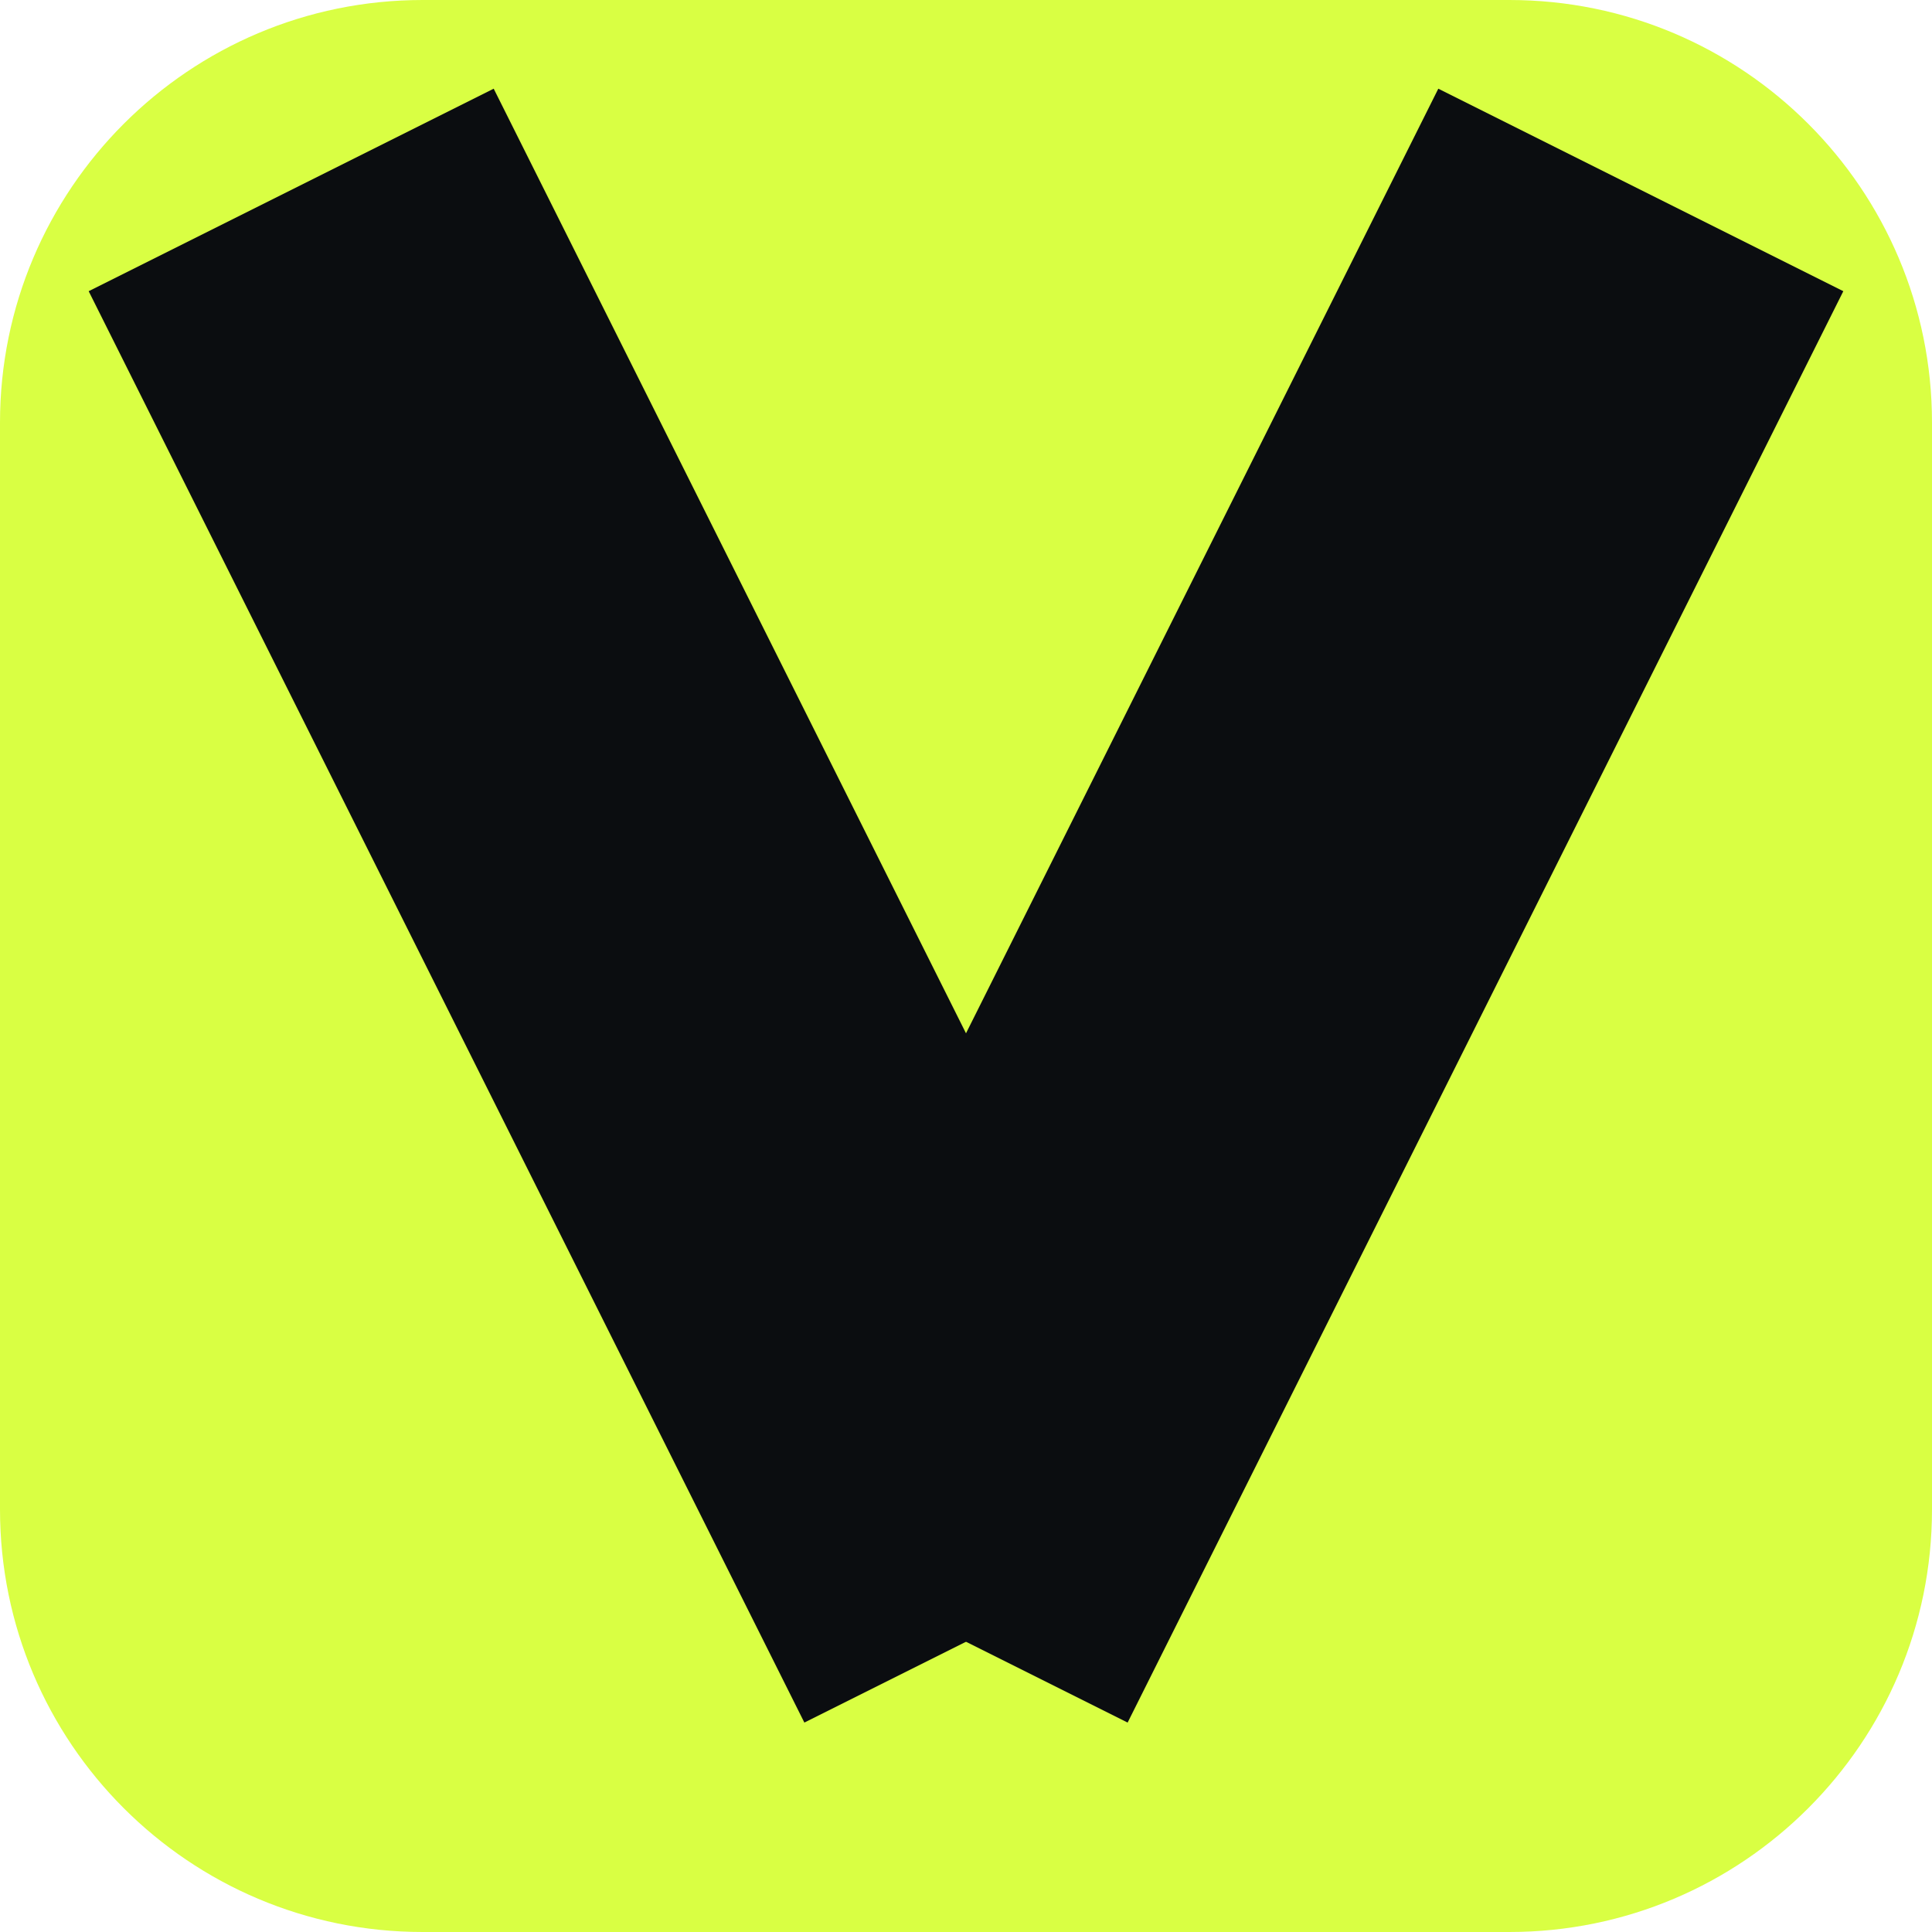
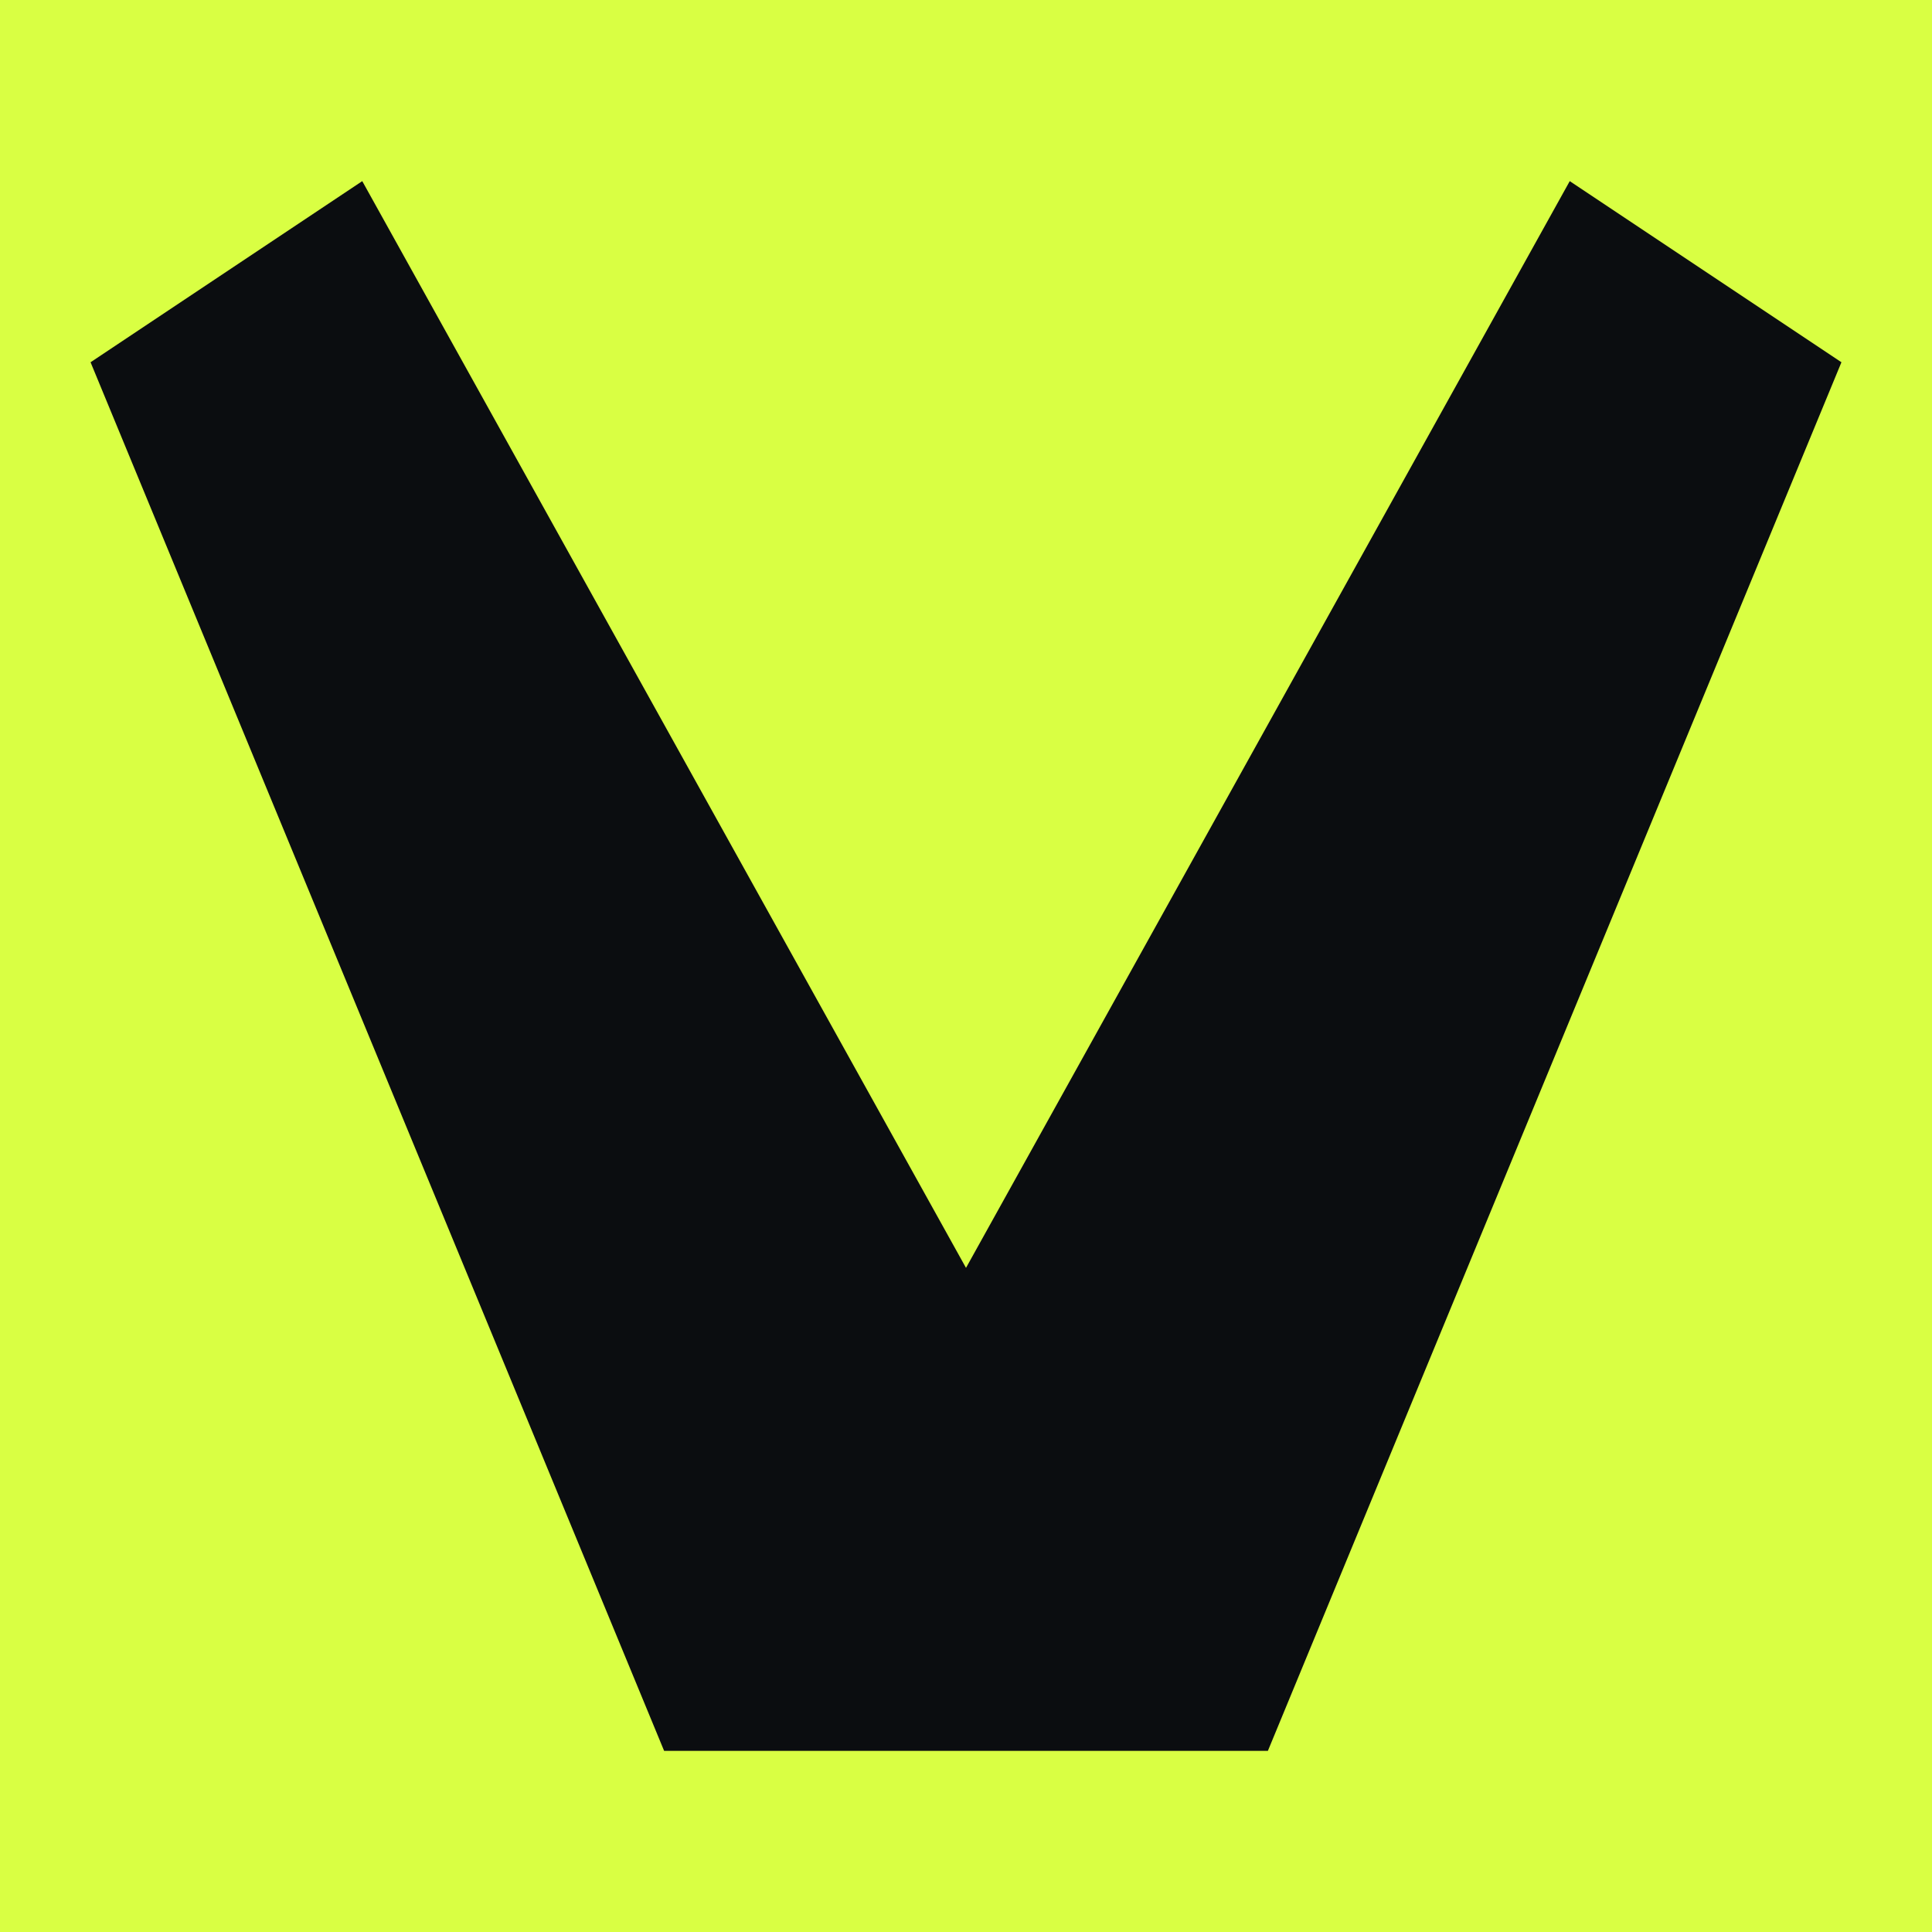
<svg xmlns="http://www.w3.org/2000/svg" viewBox="0 0 64 64" role="img" aria-label="Vitrine">
-   <rect width="64" height="64" rx="14" fill="#D9FF43" />
-   <path d="M13 13 30 47" stroke="#0B0D10" stroke-width="15" stroke-linecap="square" />
-   <path d="M34 47 51 13" stroke="#0B0D10" stroke-width="15" stroke-linecap="square" />
-   <circle cx="32" cy="48" r="3.6" fill="#0B0D10" />
+   <rect width="64" height="64" fill="#D9FF43" />
+   <path d="M12 6L32 42L52 6L61 12L42 58L22 58L3 12Z" fill="#0B0D10" />
</svg>
